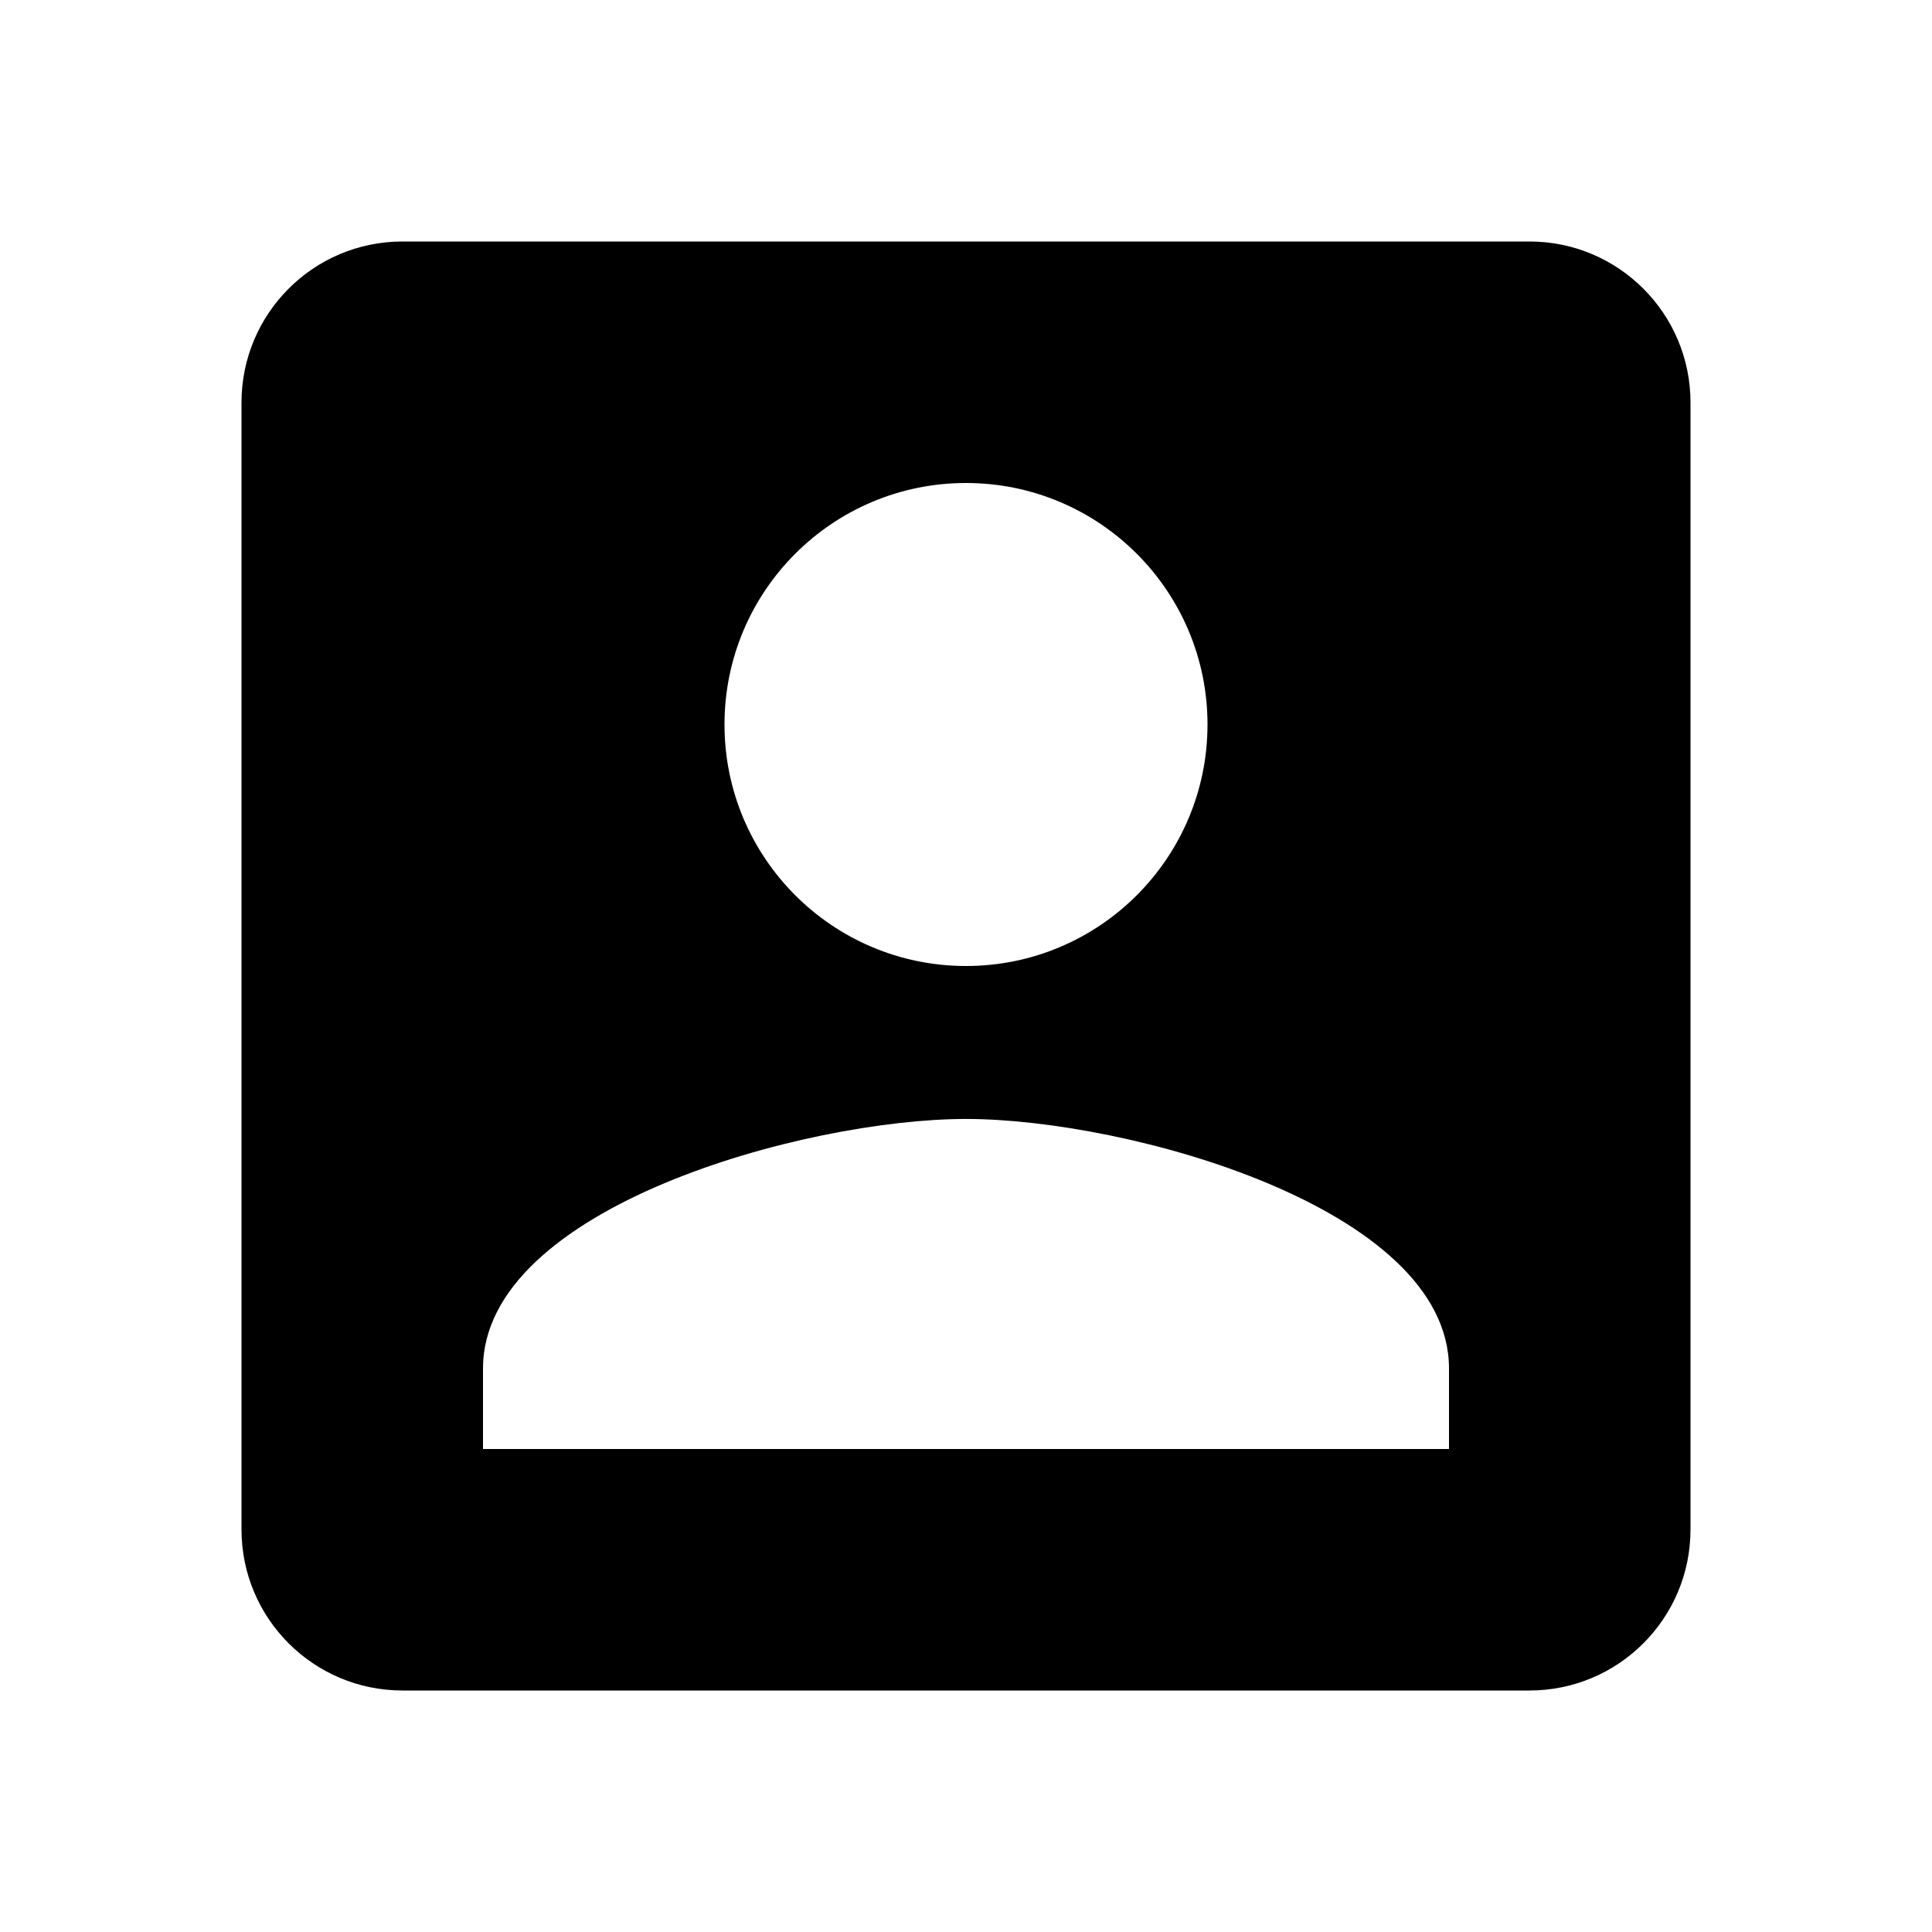
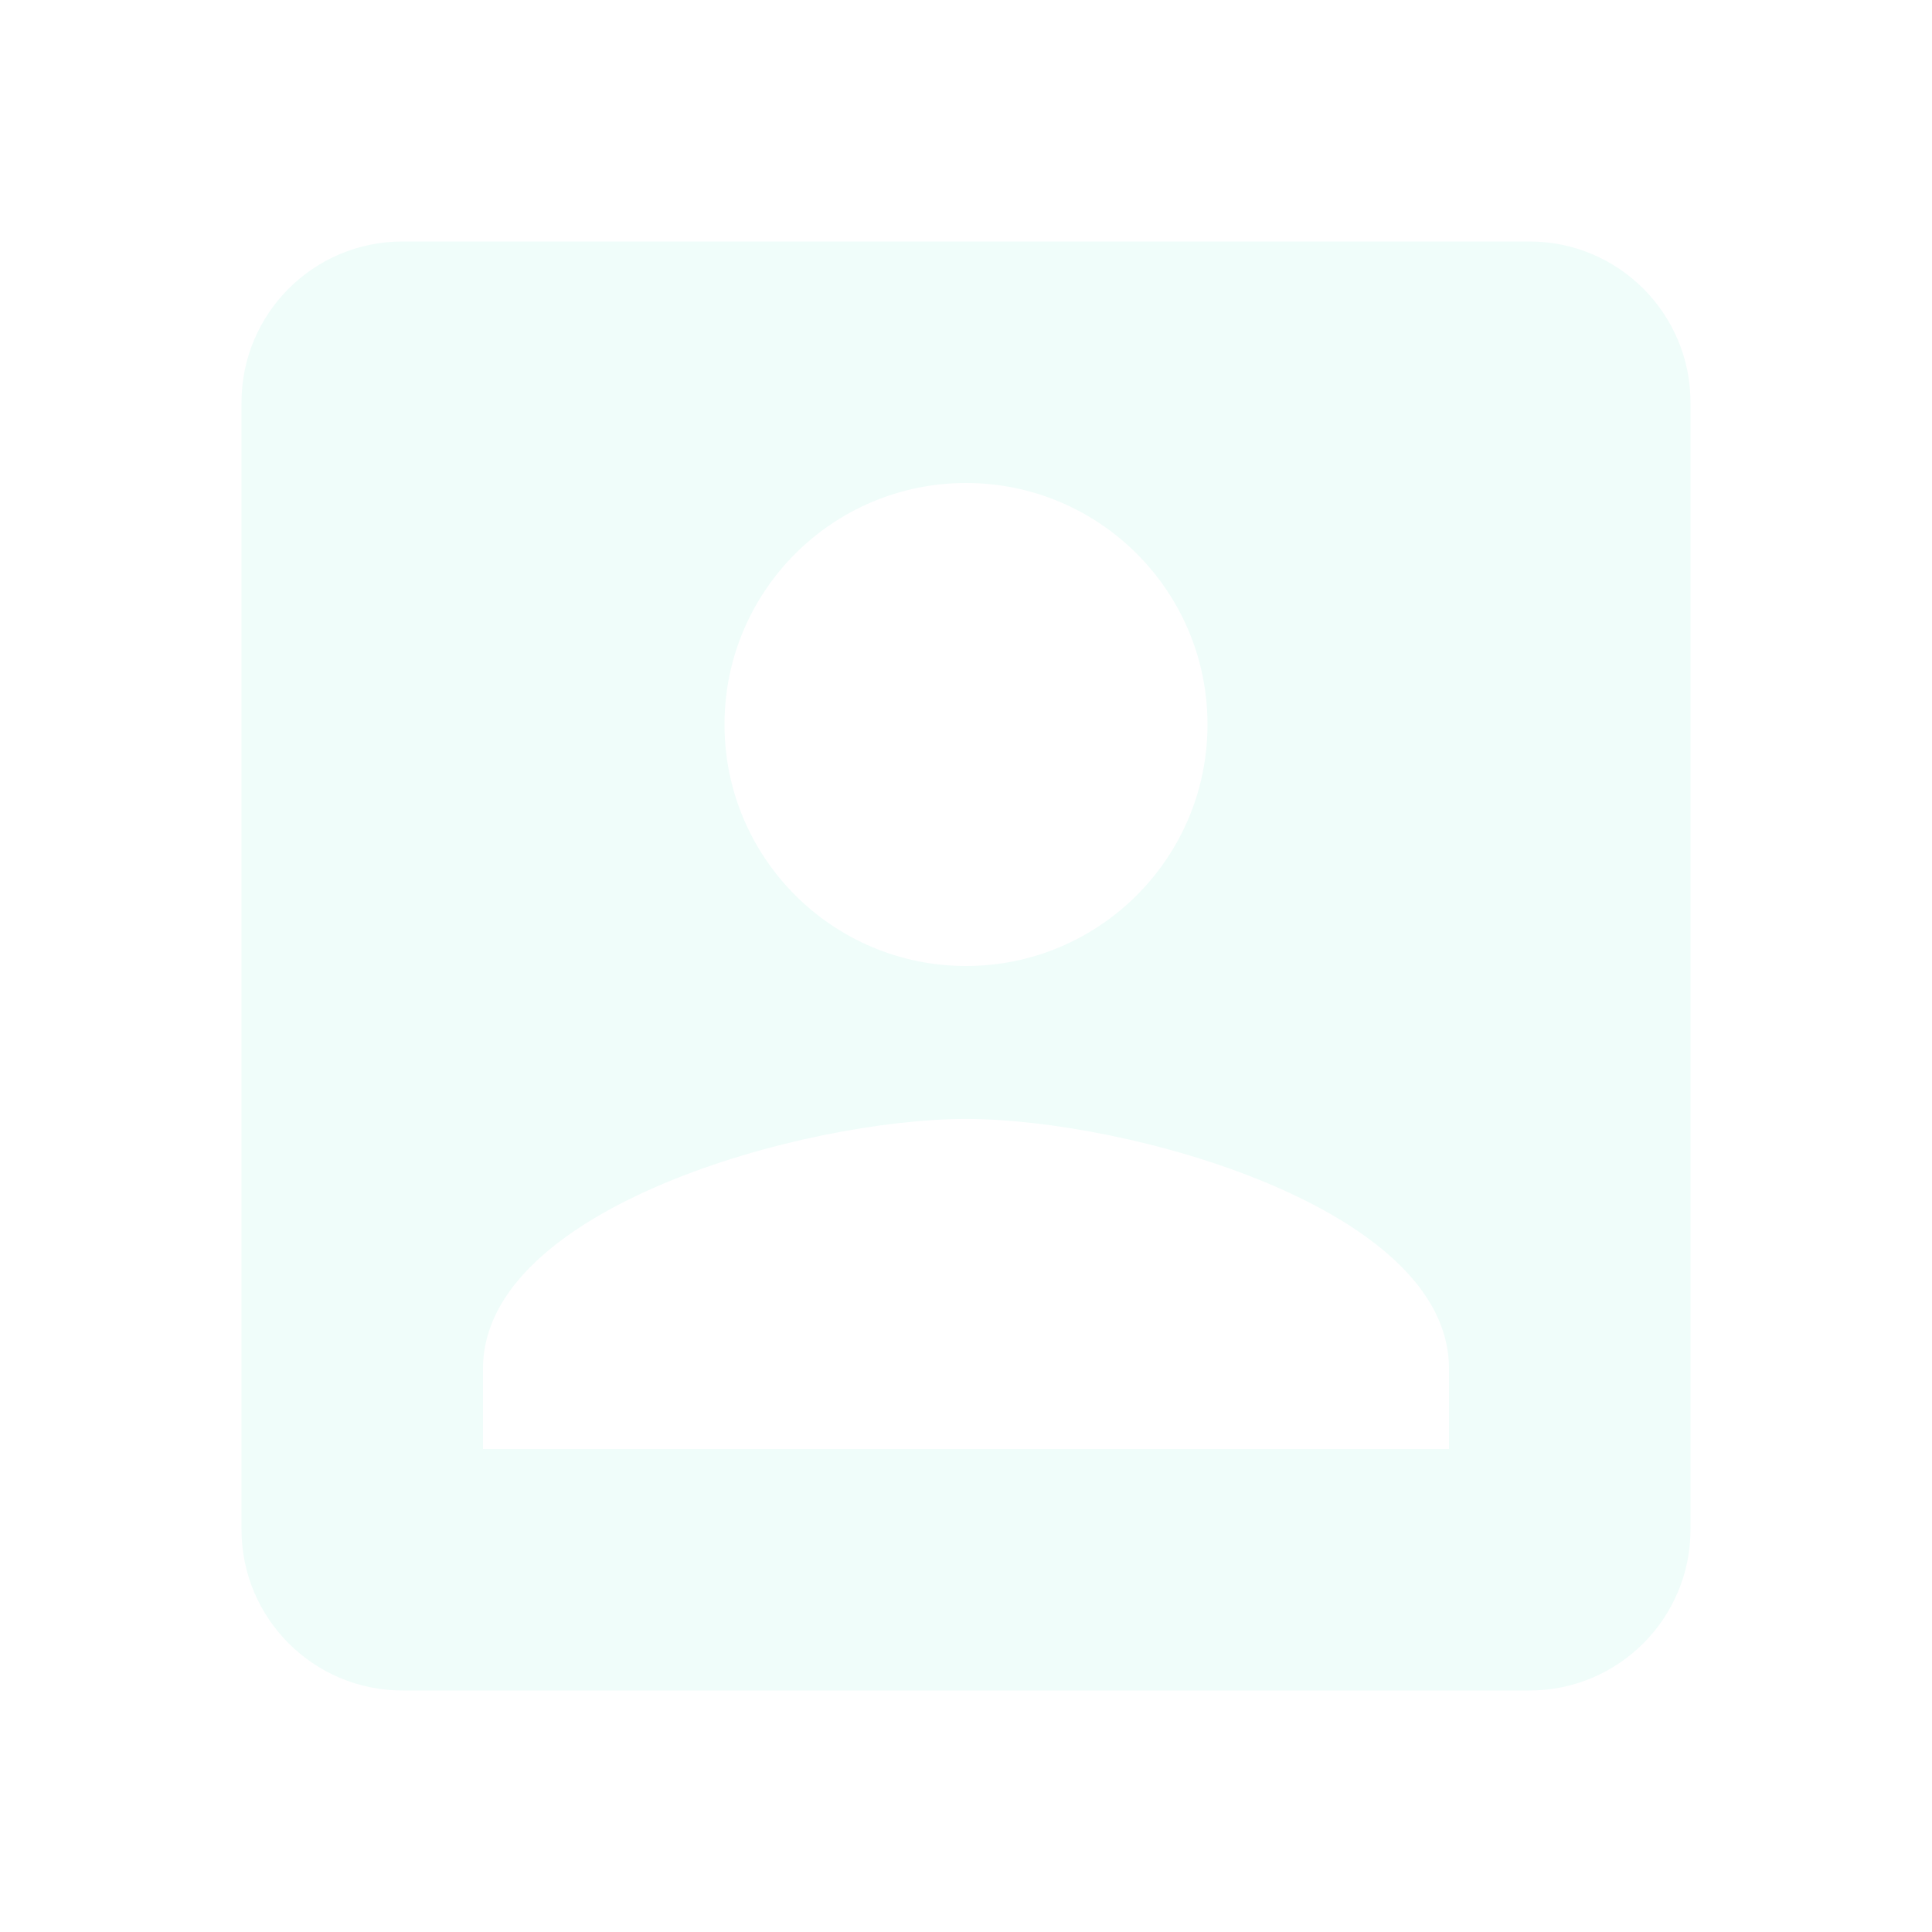
- <svg xmlns="http://www.w3.org/2000/svg" viewBox="0 0 24 24">
-   <path d="M6,17C6,15 10,13.9 12,13.9C14,13.9 18,15 18,17V18H6M15,9A3,3 0 0,1 12,12A3,3 0 0,1 9,9A3,3 0 0,1 12,6A3,3 0 0,1 15,9M3,5V19A2,2 0 0,0 5,21H19A2,2 0 0,0 21,19V5A2,2 0 0,0 19,3H5C3.89,3 3,3.9 3,5Z" />
+ <svg xmlns="http://www.w3.org/2000/svg" width="24" height="24">
+   <g class="layer">
+     <path d="m6,17c0,-2 4,-3.1 6,-3.1c2,0 6,1.1 6,3.1l0,1l-12,0m9,-9a3,3 0 0 1 -3,3a3,3 0 0 1 -3,-3a3,3 0 0 1 3,-3a3,3 0 0 1 3,3m-12,-4l0,14a2,2 0 0 0 2,2l14,0a2,2 0 0 0 2,-2l0,-14a2,2 0 0 0 -2,-2l-14,0c-1.11,0 -2,0.9 -2,2z" fill="#f0fdfa" id="svg_1" />
+   </g>
</svg>
